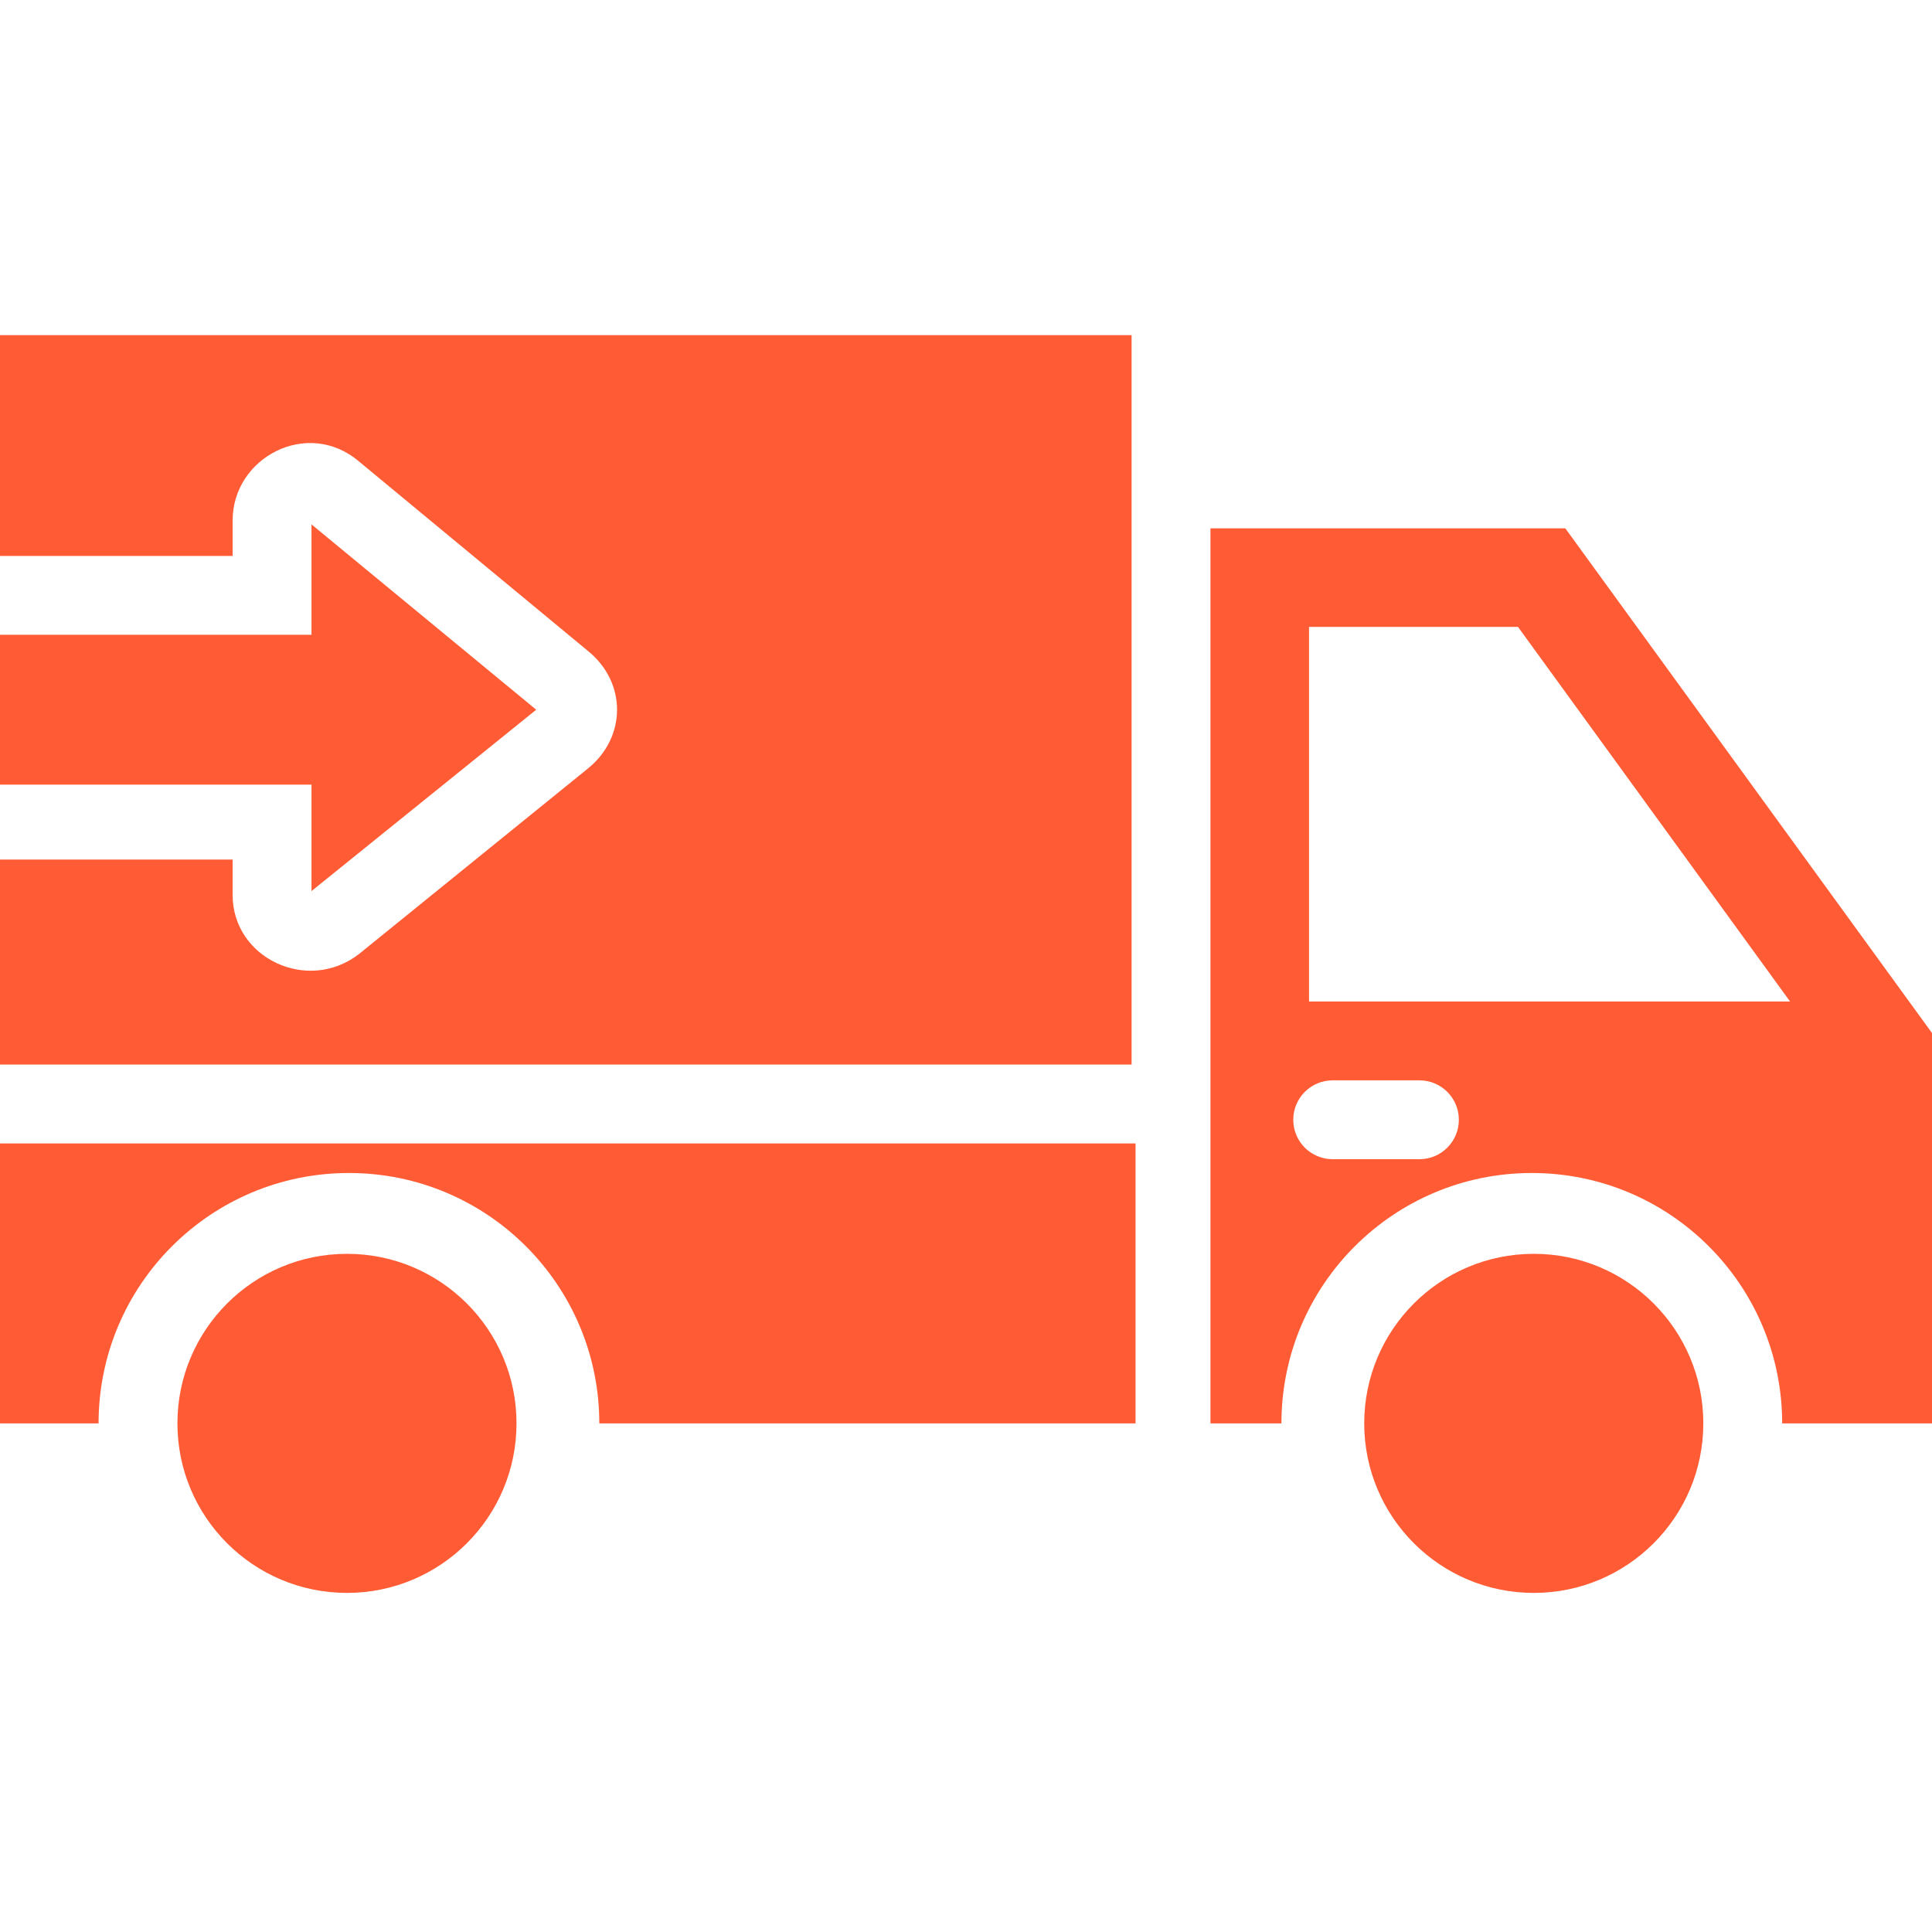
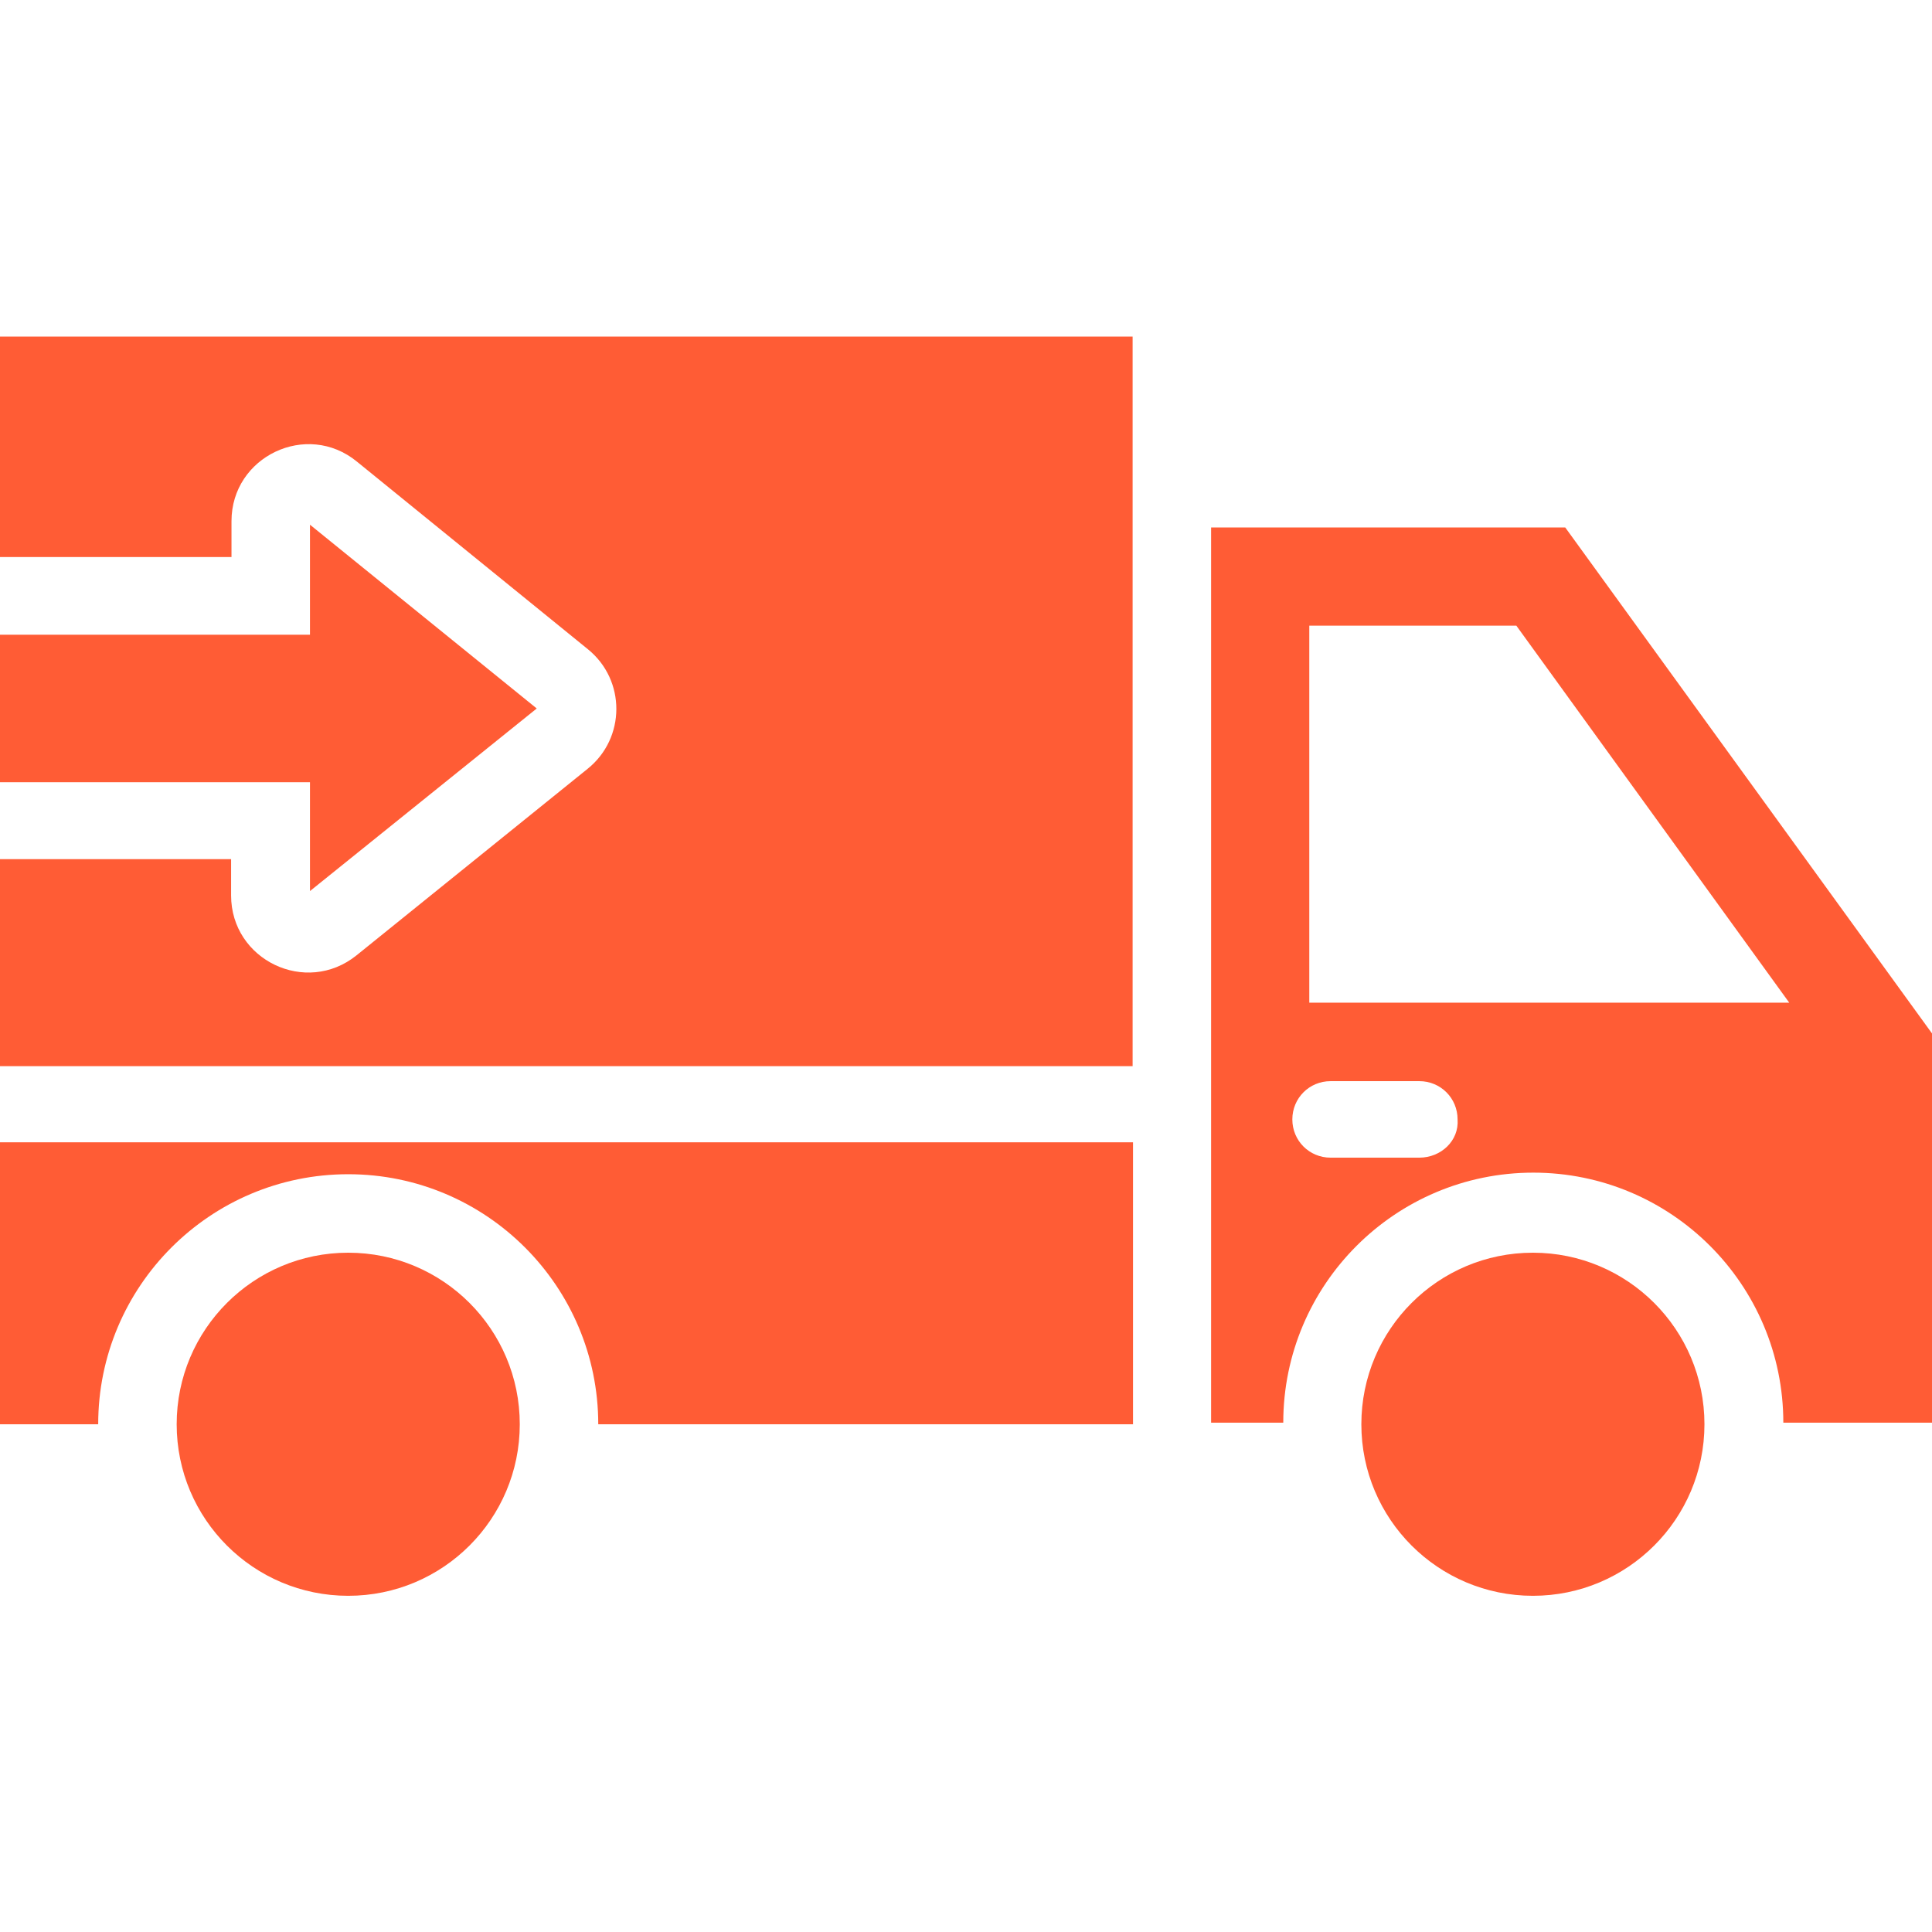
- <svg xmlns="http://www.w3.org/2000/svg" viewBox="0 0 490 490" width="24" height="24" fill="#FF5C35">
-   <circle cx="88" cy="361" r="43" />
-   <circle cx="389" cy="361" r="43" />
-   <path d="M397 134h-90v227h18a63 63 0 1 1 127 0h38v-99zm-37 160h-22a10 10 0 1 1 0-20h22a10 10 0 1 1 0 20zm-28-40v-95h53l69 95zM0 361h25a63 63 0 1 1 127 0h136v-71H0zm0-276v56h59v-9c0-16 19-26 32-15l58 48c10 8 10 22 0 30l-58 47c-13 10-32 1-32-15v-9H0v52h287V85H0z" />
-   <path d="m79 226 57-46-57-47v28H0v38h79z" />
+ <svg xmlns="http://www.w3.org/2000/svg" viewBox="0 0 489.9 489.9" fill="#FF5C35">
+   <circle cx="88.3" cy="361.15" r="43.5" />
+   <circle cx="388.7" cy="361.15" r="43.5" />
+   <path d="M396.9 133.75h-89.8v227h18.3c0-35 28.4-63.4 63.4-63.4s63.4 28.4 63.4 63.4h37.7v-98.7zm-37 159.8h-22.5c-5.4 0-9.7-4.3-9.7-9.7s4.3-9.7 9.7-9.7h22.5c5.4 0 9.7 4.3 9.7 9.7.4 5.4-4.2 9.7-9.7 9.7m-27.9-39.3v-95.6h52.5l69.2 95.6zM0 361.15h24.9c0-35 28.4-63.4 63.4-63.4s63.4 28.4 63.4 63.4h135.6v-71.5H0zm0-275.9v56h58.7v-9.1c0-16.4 19.1-25.5 31.8-15.1l58.6 47.6c9.6 7.8 9.6 22.5-.1 30.3l-58.6 47.3c-12.8 10.3-31.8 1.2-31.8-15.2v-9.2H0v52.5h287.2v-185H0z" />
+   <path d="m78.6 225.95 57.5-46.3-57.5-46.6v27.9H0v37.4h78.6z" />
</svg>
